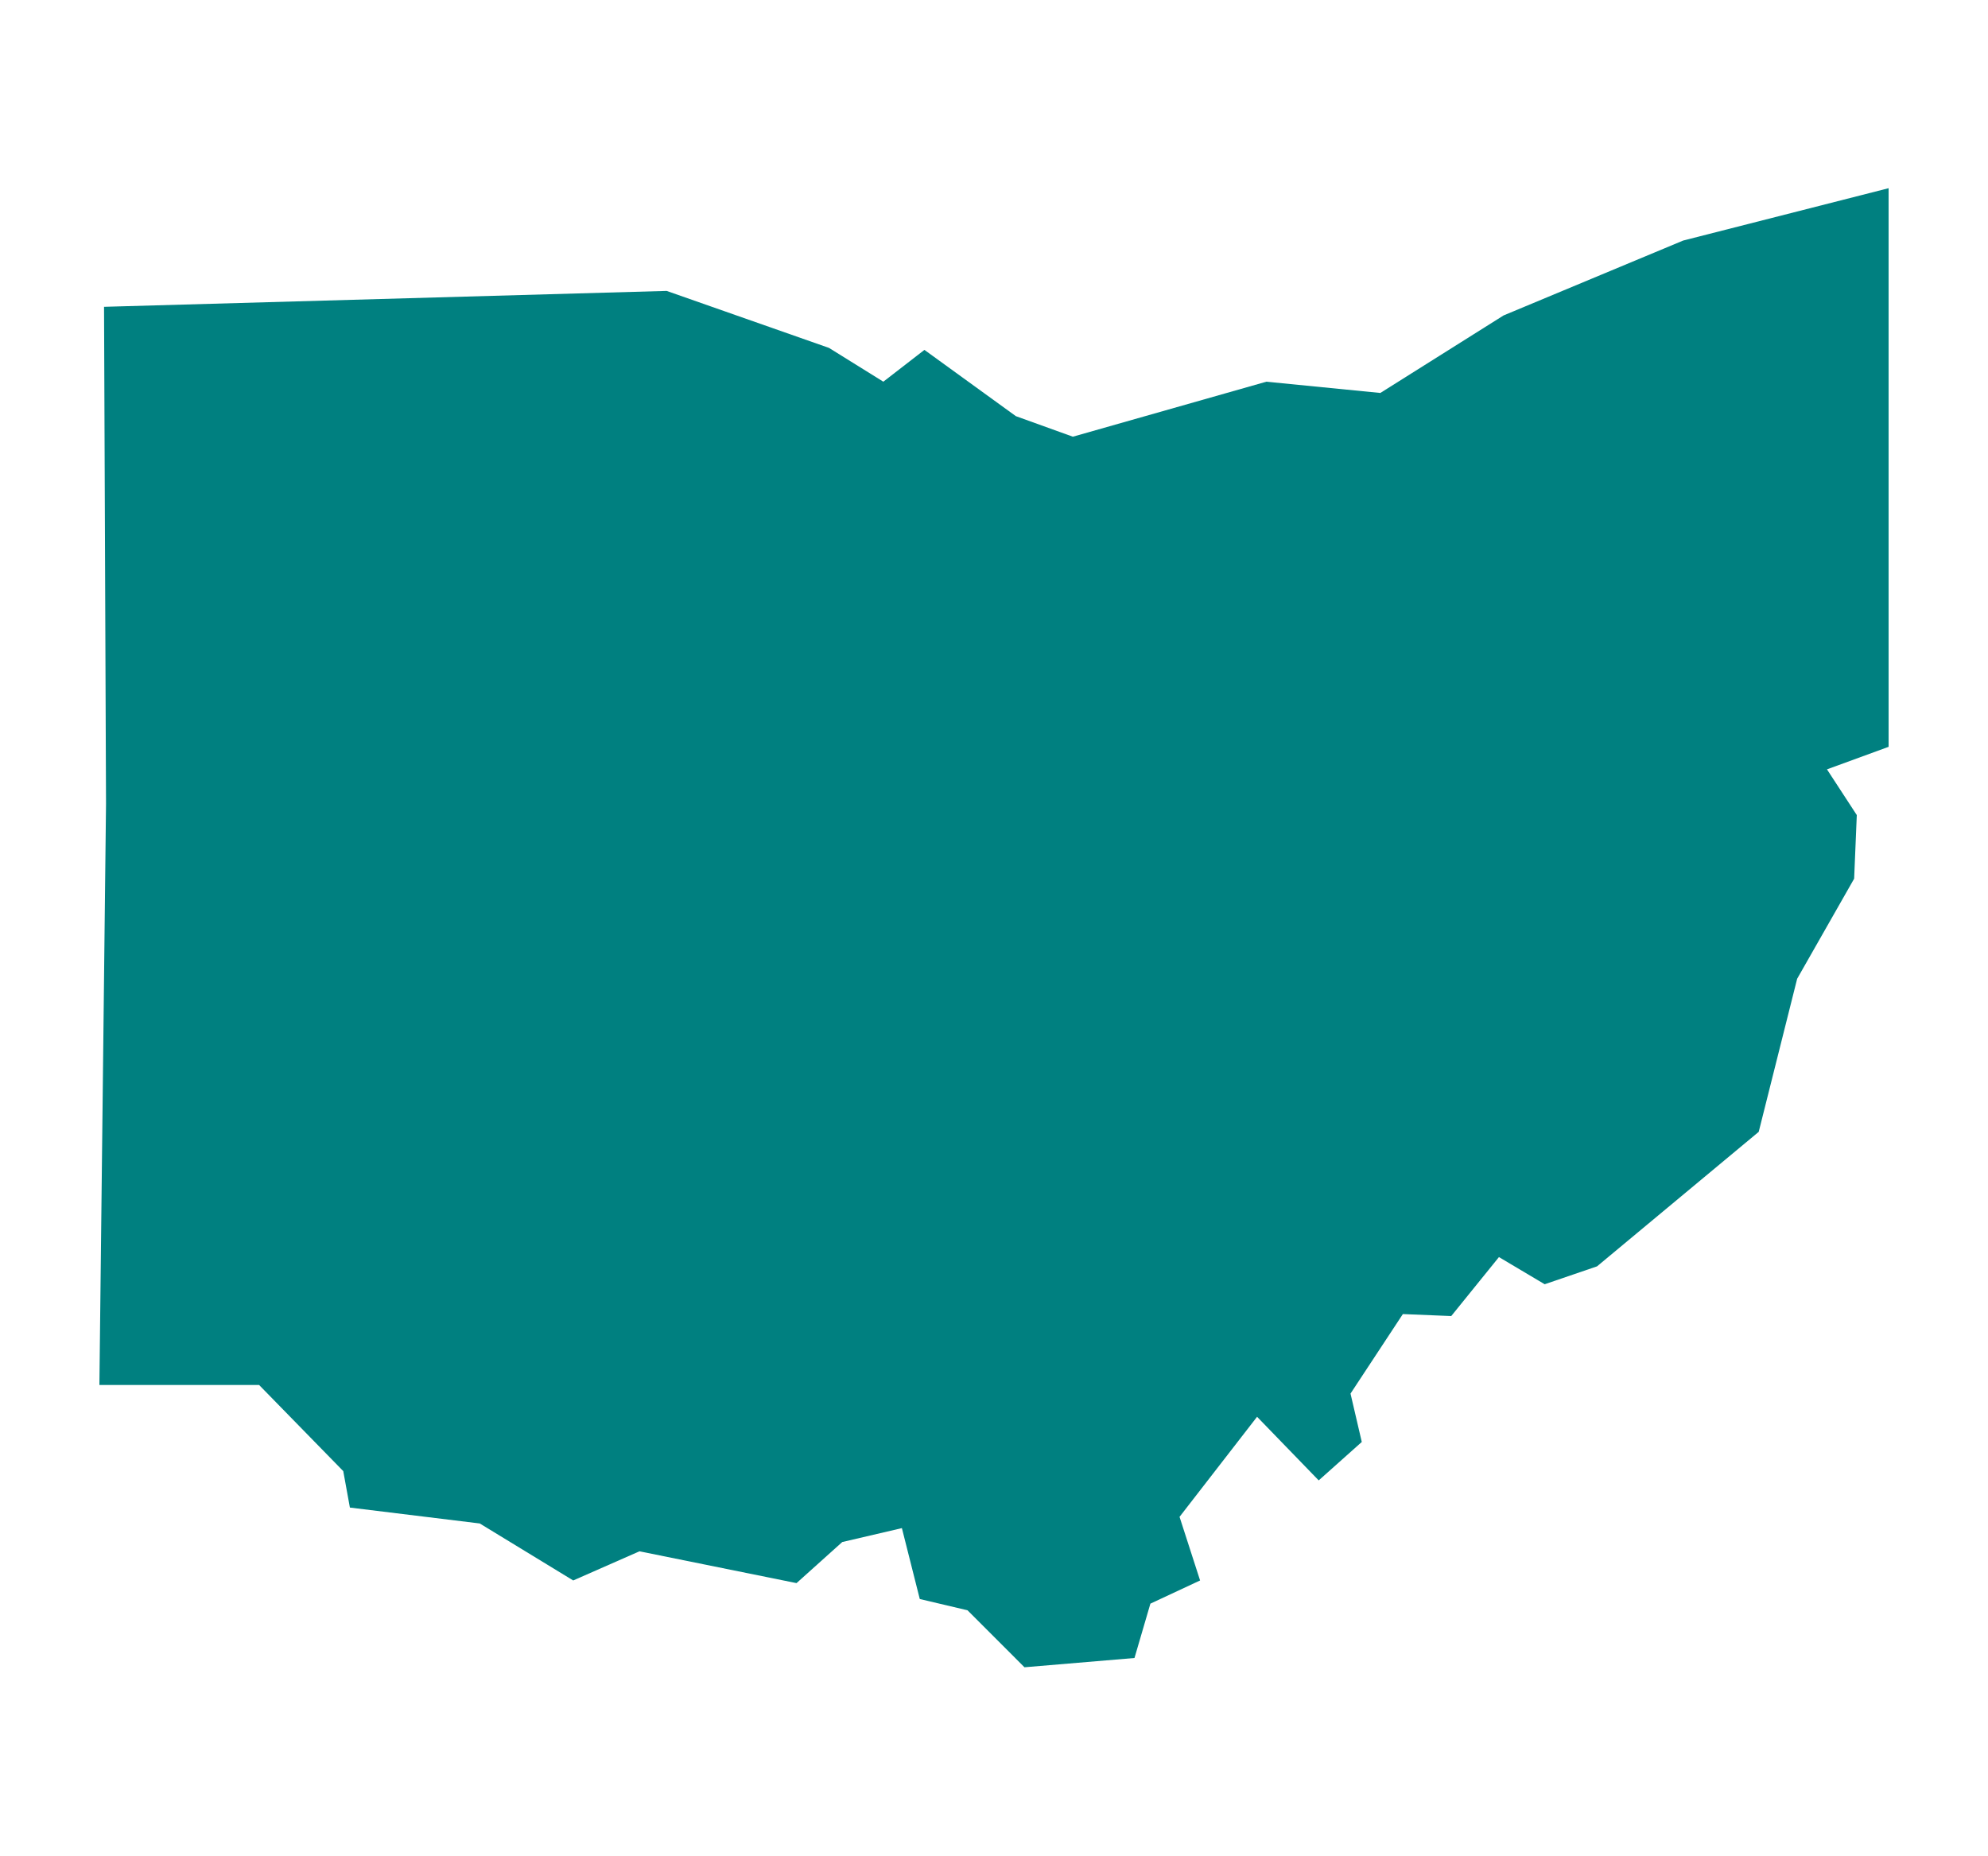
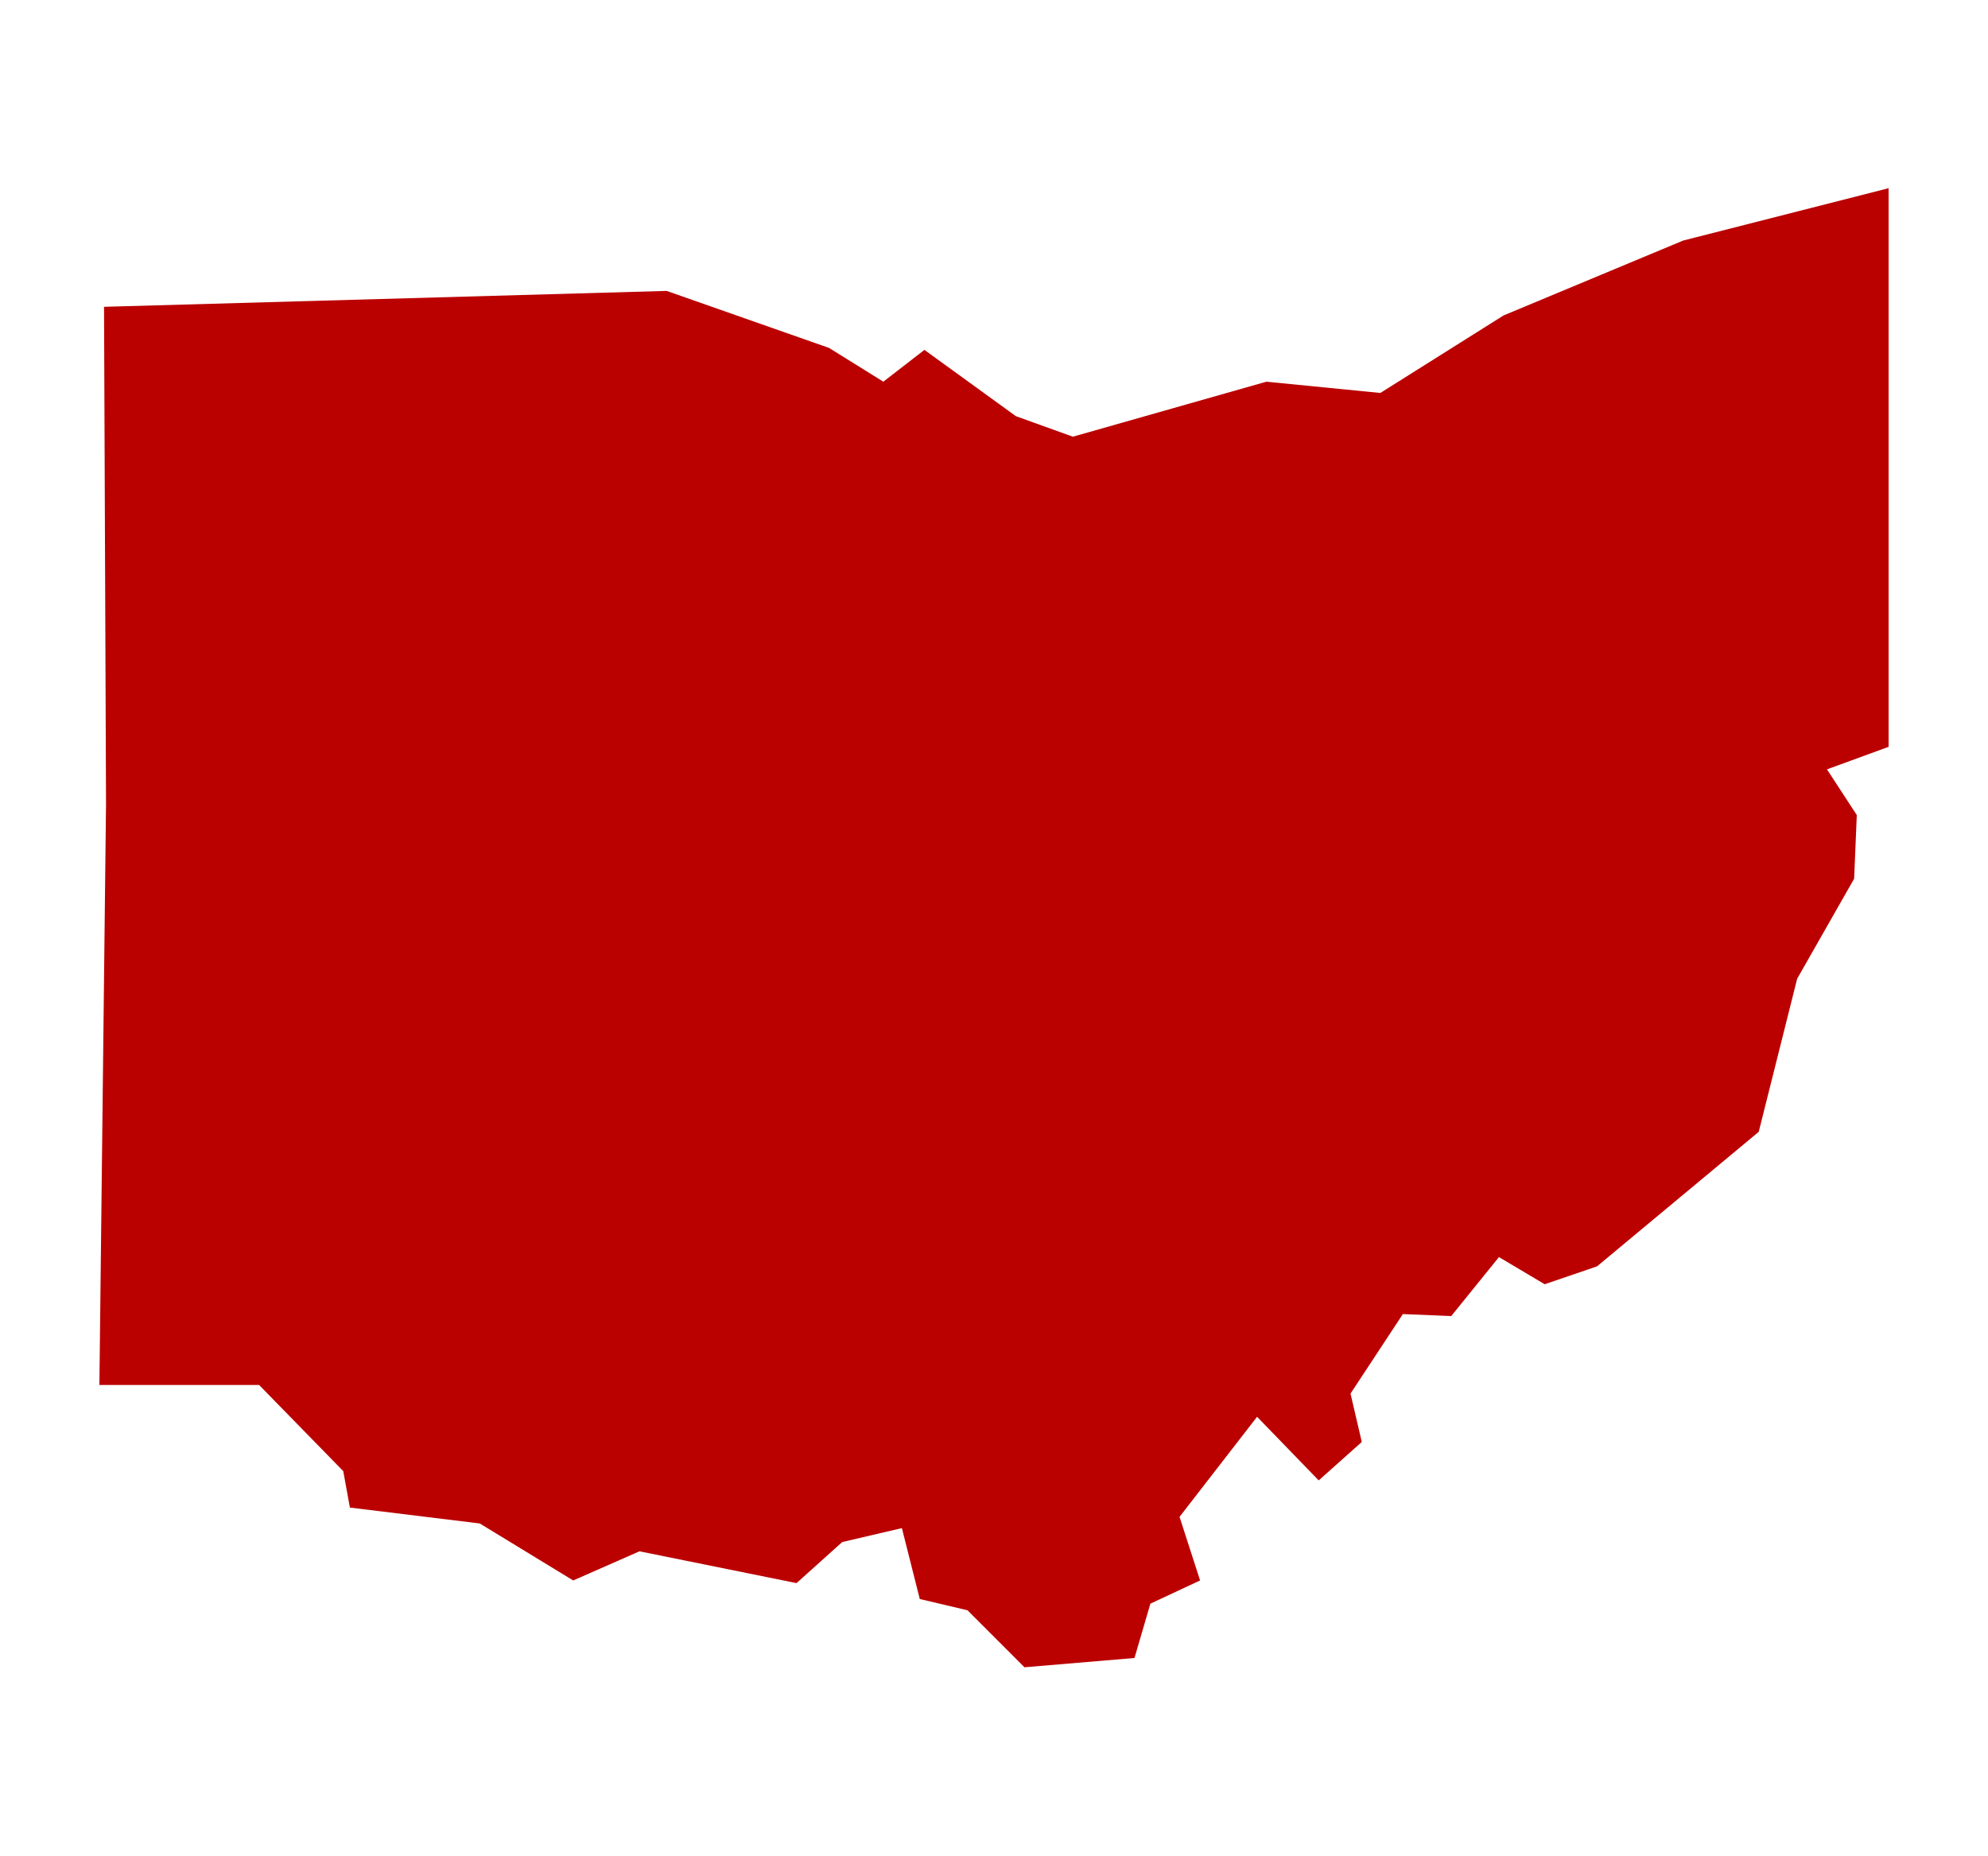
<svg xmlns="http://www.w3.org/2000/svg" viewBox="0 0 300 280">
-   <path d="M 285.0 28.4 L 285.0 112.7 L 275.7 116.1 L 280.2 123.0 L 279.8 132.6 L 271.2 147.7 L 265.4 170.8 L 241.0 191.1 L 233.1 193.8 L 226.2 189.7 L 219.0 198.6 L 211.7 198.3 L 203.8 210.3 L 205.5 217.6 L 199.0 223.4 L 189.7 213.8 L 178.0 228.9 L 181.1 238.5 L 173.6 242.0 L 171.2 250.2 L 154.6 251.6 L 146.0 243.0 L 138.8 241.3 L 136.1 230.6 L 127.1 232.7 L 120.2 238.9 L 96.5 234.1 L 86.5 238.5 L 72.4 229.9 L 52.8 227.5 L 51.8 222.0 L 39.1 209.0 L 15.0 209.0 L 16.0 121.3 L 15.7 46.3 L 100.6 43.9 L 125.1 52.5 L 133.3 57.6 L 139.5 52.8 L 153.3 62.8 L 161.9 65.9 L 191.1 57.6 L 208.3 59.3 L 226.9 47.6 L 254.0 36.3 L 285.0 28.4 Z" fill="#008080" stroke="none" />
+   <path d="M 285.0 28.4 L 285.0 112.7 L 275.7 116.1 L 280.2 123.0 L 279.8 132.6 L 271.2 147.7 L 265.4 170.8 L 241.0 191.1 L 233.1 193.8 L 226.2 189.7 L 219.0 198.6 L 211.7 198.3 L 203.8 210.3 L 205.5 217.6 L 199.0 223.4 L 189.7 213.8 L 178.0 228.9 L 181.1 238.5 L 173.6 242.0 L 171.2 250.2 L 154.6 251.6 L 146.0 243.0 L 138.8 241.3 L 136.1 230.6 L 127.1 232.7 L 120.2 238.9 L 96.5 234.1 L 86.5 238.5 L 72.4 229.9 L 52.8 227.5 L 51.8 222.0 L 39.1 209.0 L 15.0 209.0 L 16.0 121.3 L 15.7 46.3 L 100.6 43.9 L 125.1 52.5 L 133.3 57.6 L 139.5 52.8 L 153.3 62.8 L 161.9 65.9 L 191.1 57.6 L 208.3 59.3 L 226.9 47.6 L 254.0 36.3 L 285.0 28.4 Z" fill="#BB0000" stroke="none" />
</svg>
